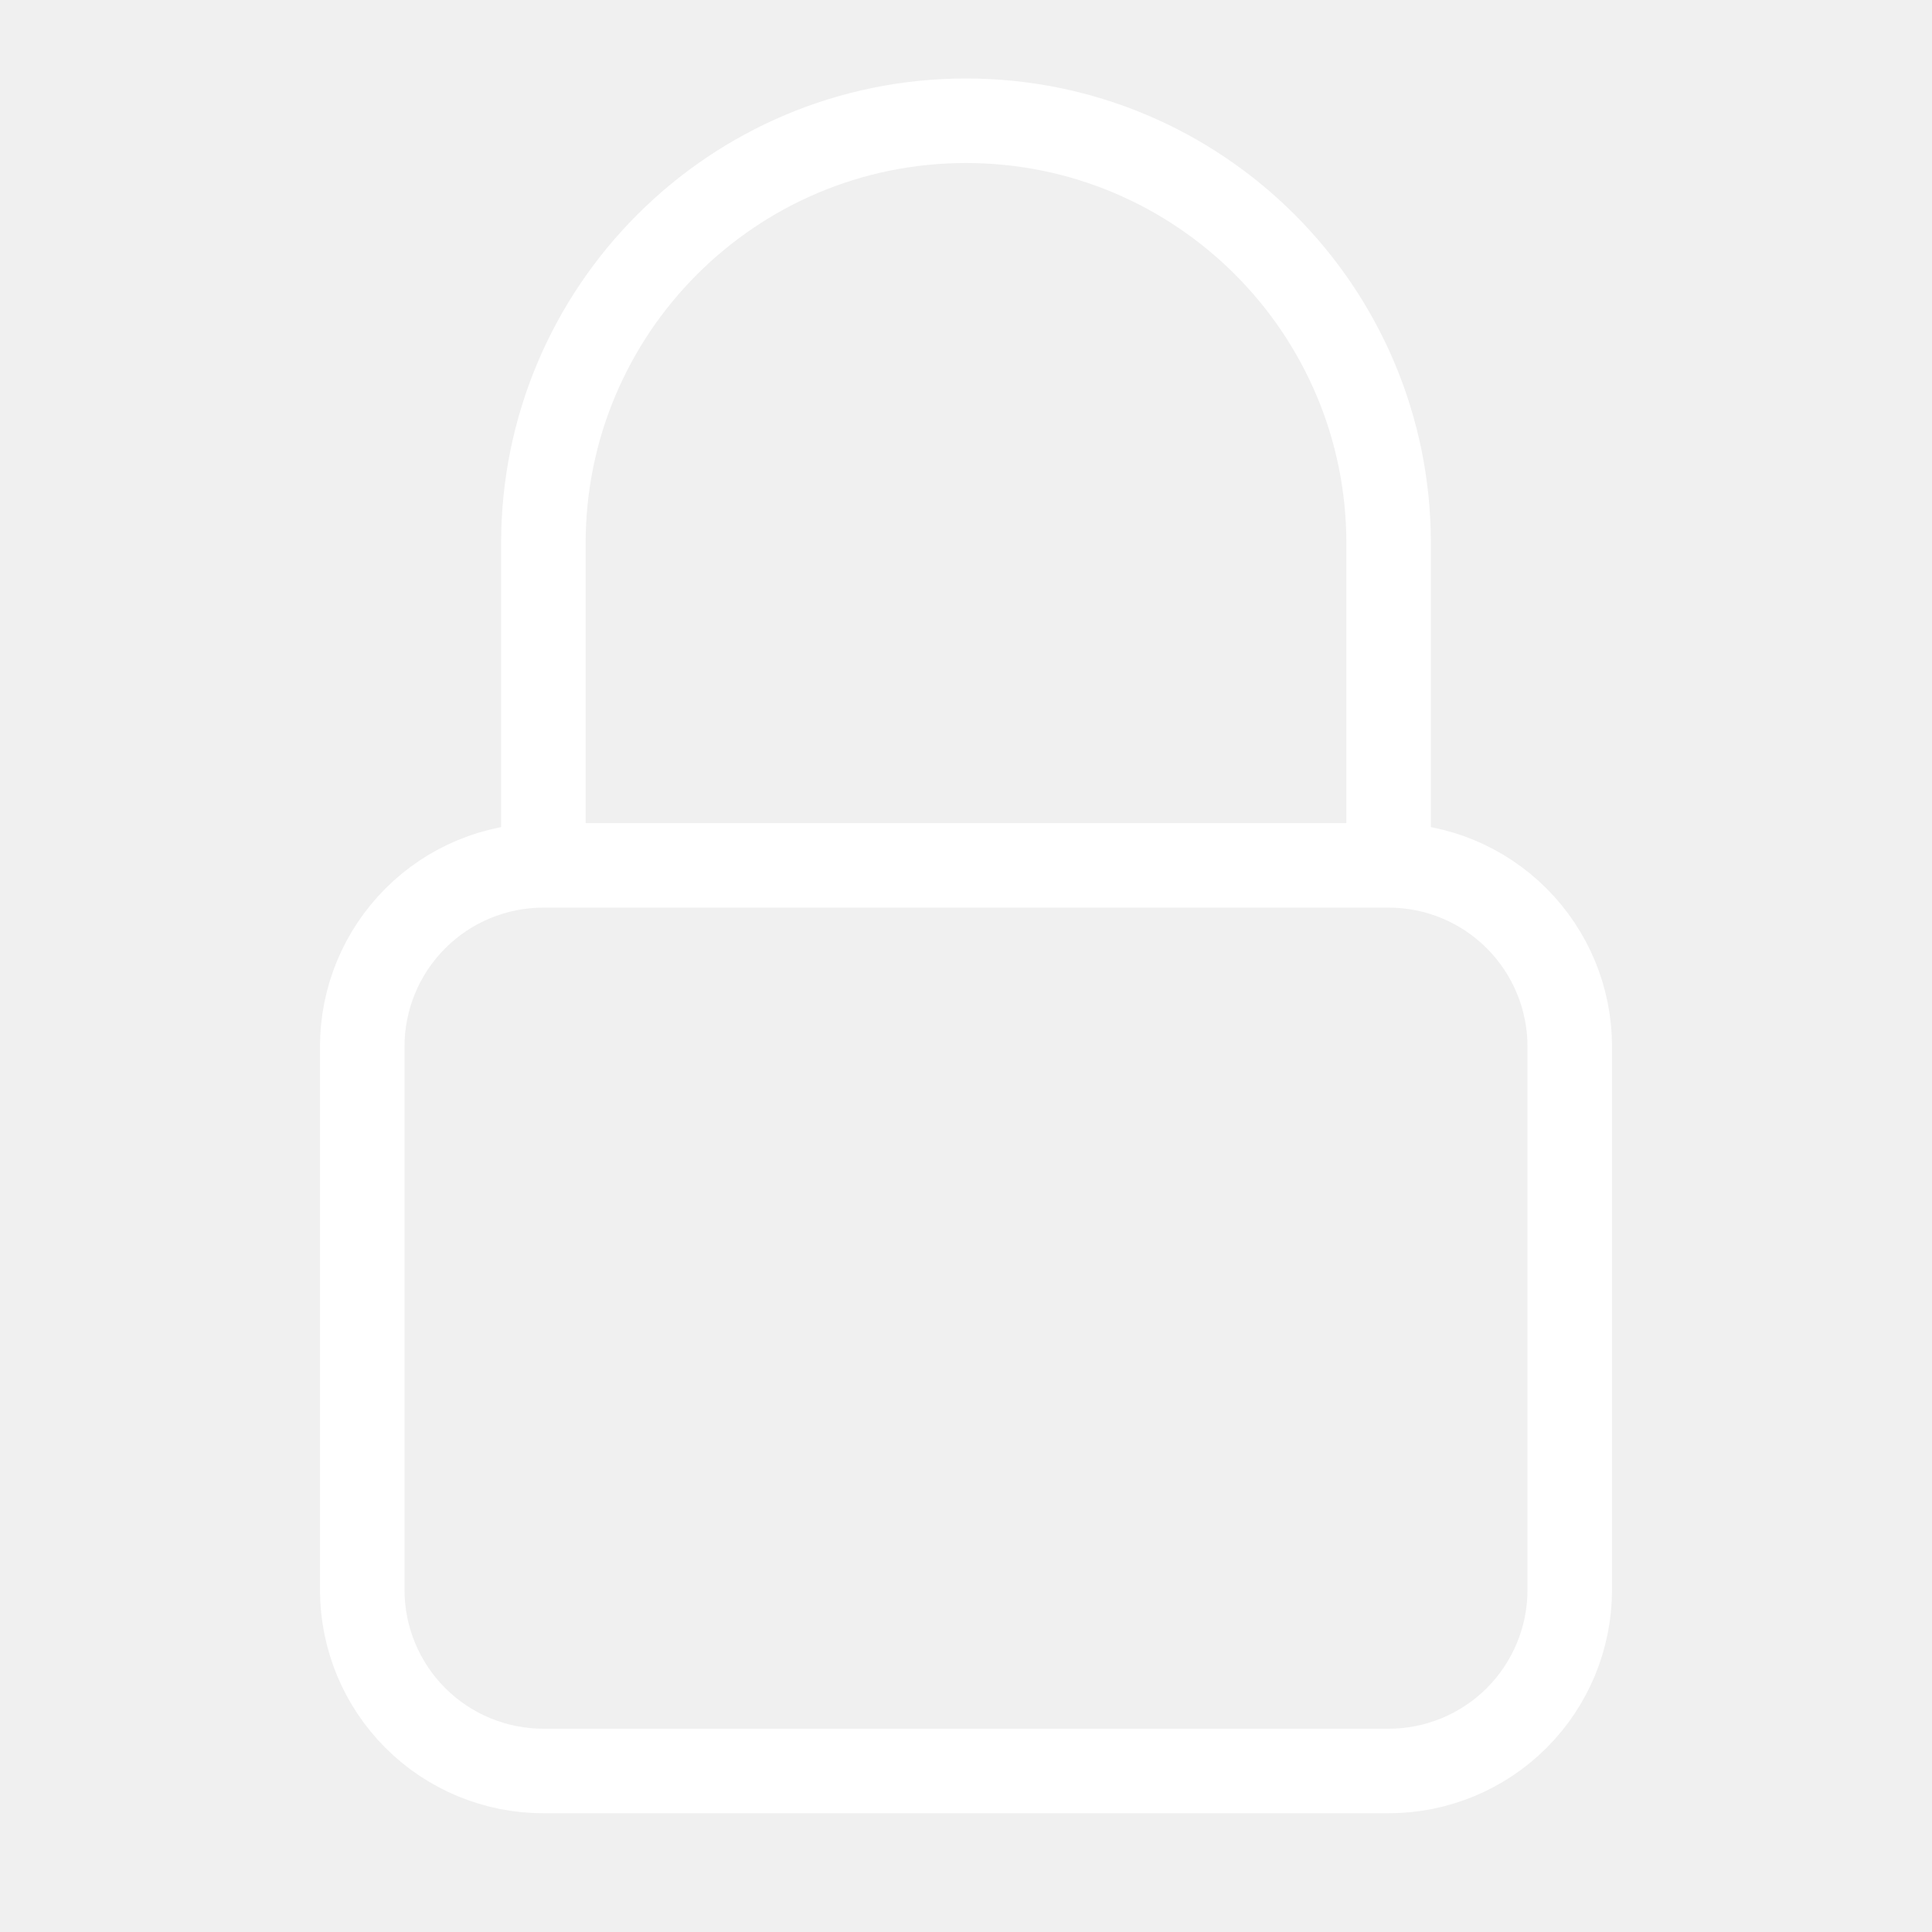
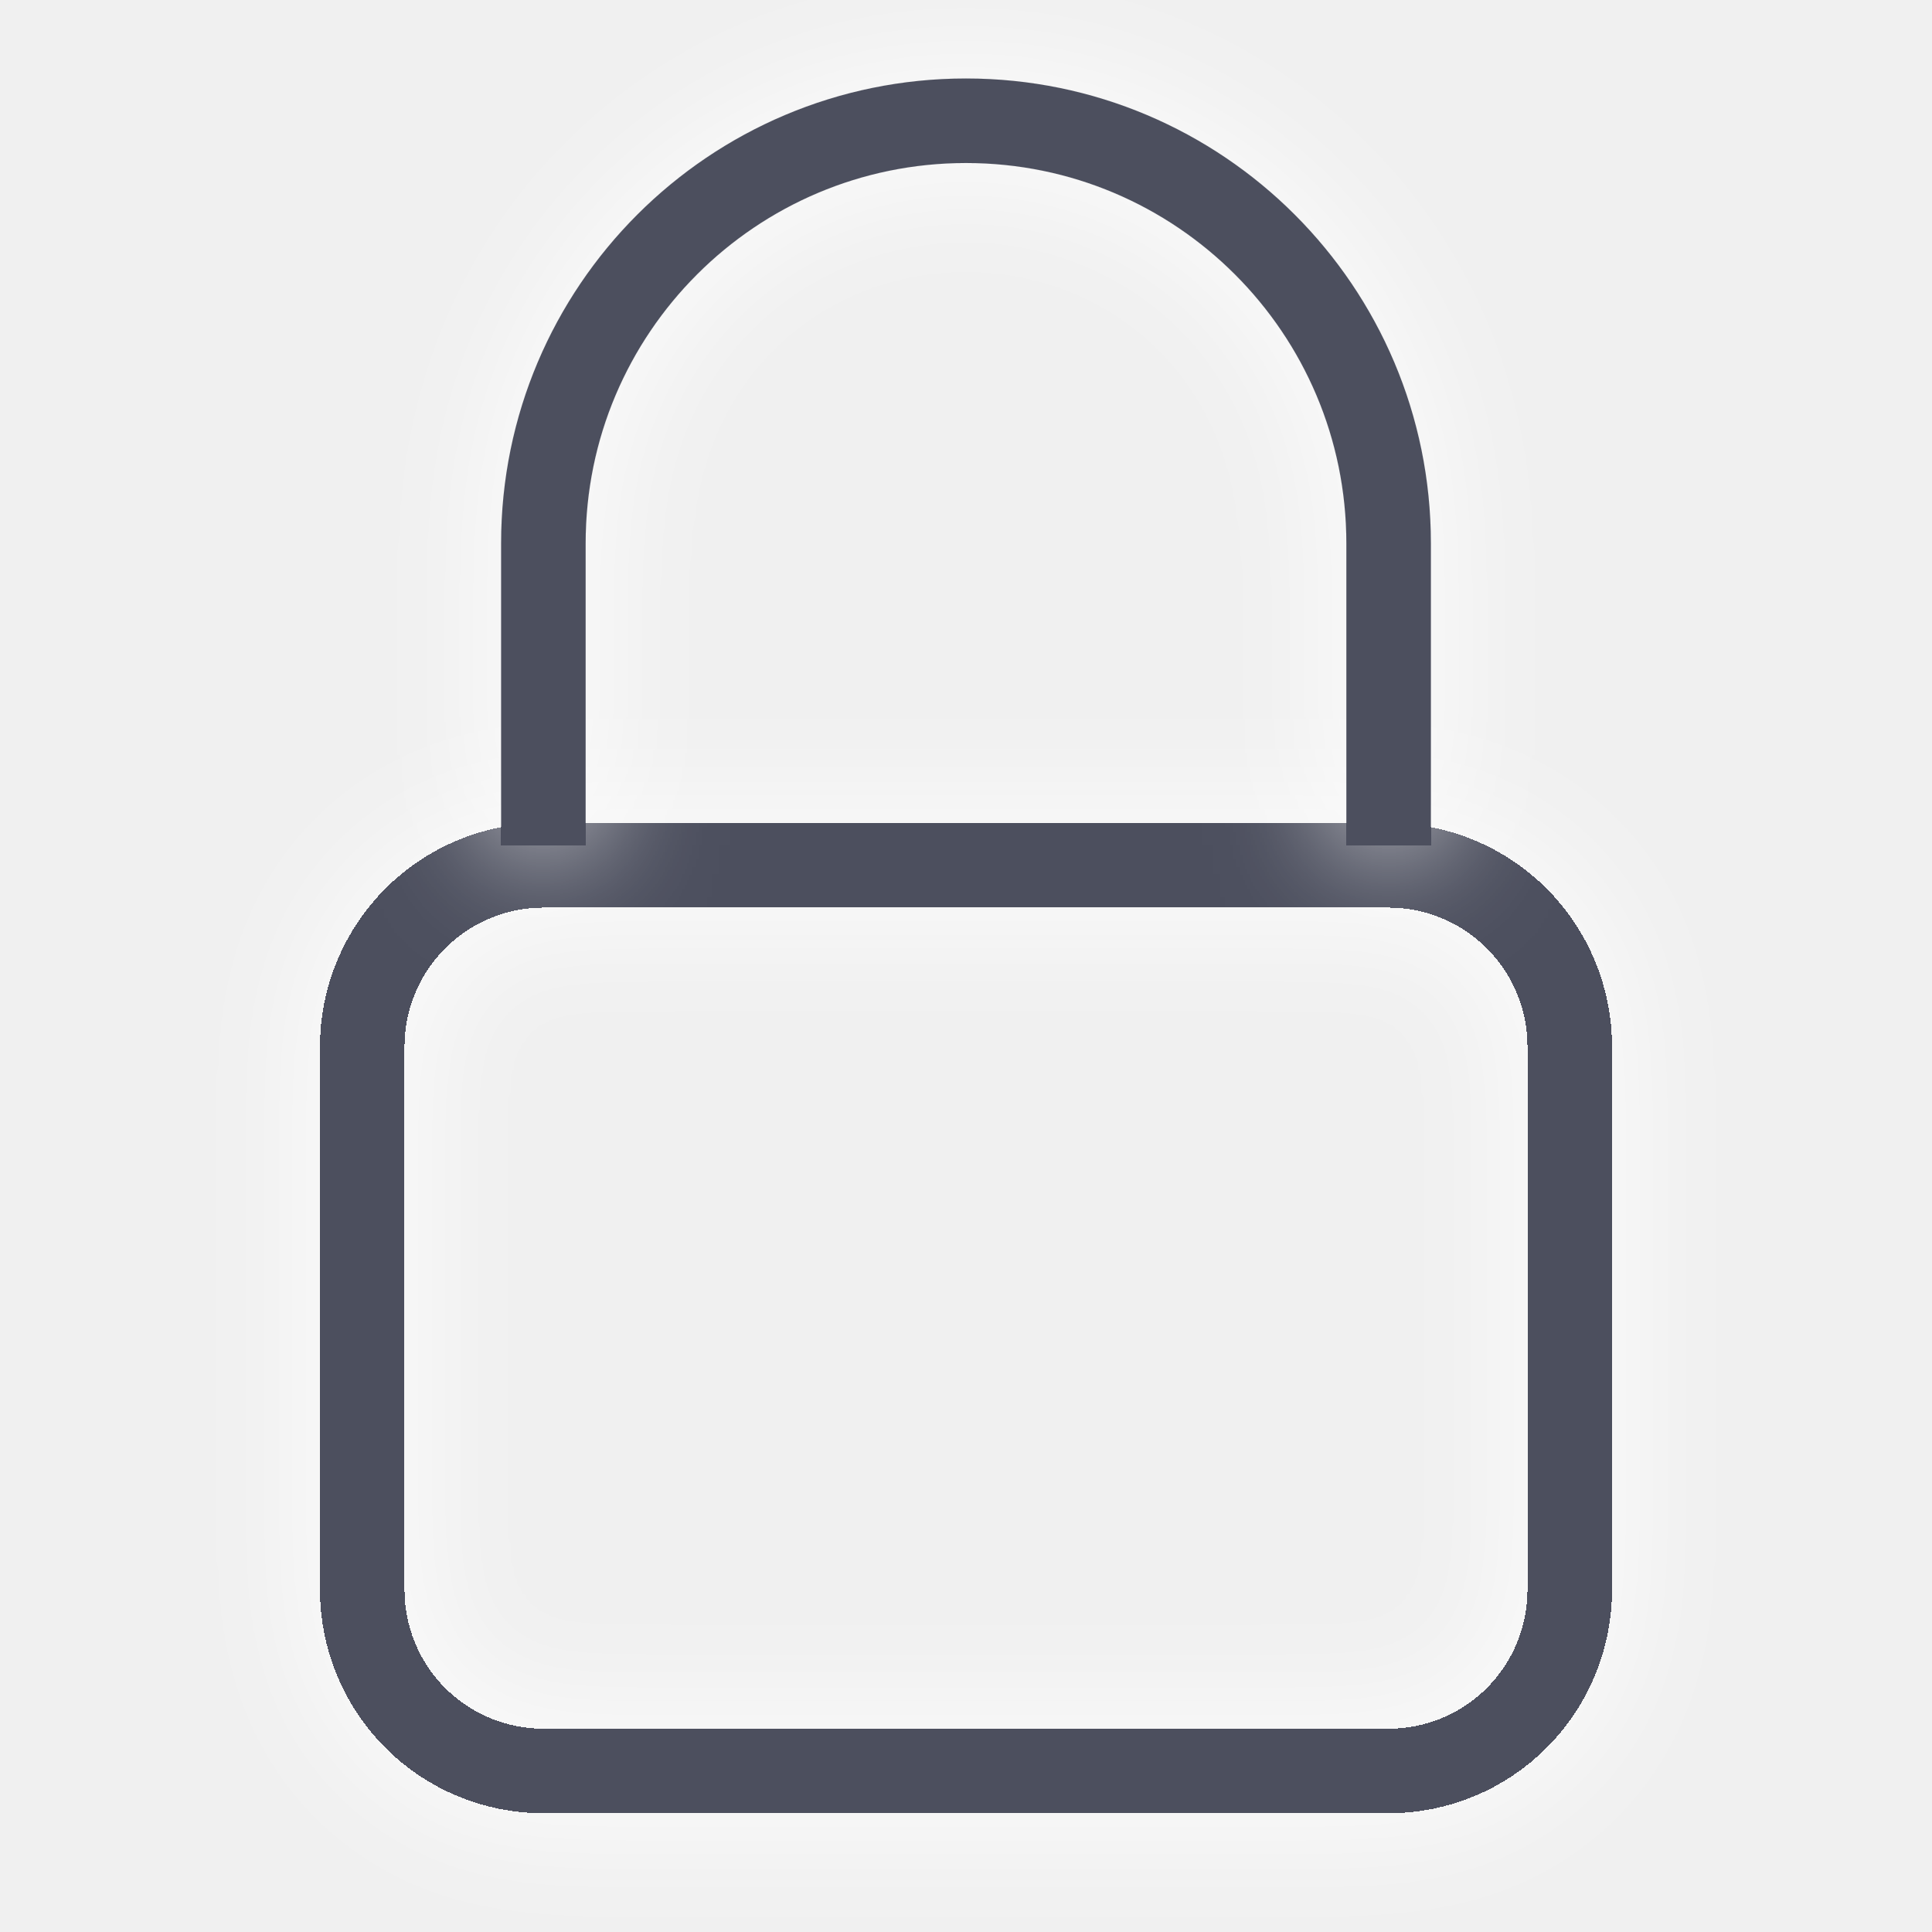
<svg xmlns="http://www.w3.org/2000/svg" width="32" height="32" viewBox="0 0 32 32" fill="none">
-   <path d="M23 29.333H9C8.204 29.333 7.441 29.017 6.879 28.455C6.316 27.892 6 27.129 6 26.333V17.333C6 16.538 6.316 15.775 6.879 15.212C7.441 14.649 8.204 14.333 9 14.333H23C23.796 14.333 24.559 14.649 25.121 15.212C25.684 15.775 26 16.538 26 17.333V26.333C26 27.129 25.684 27.892 25.121 28.455C24.559 29.017 23.796 29.333 23 29.333Z" stroke="#FFFFFF" stroke-width="1.4" stroke-linecap="round" stroke-linejoin="round" />
-   <path d="M9 14V9C9 5.134 12.134 2 16 2C19.866 2 23 5.134 23 9V14" stroke="#FFFFFF" stroke-width="1.4" />
+   <g clip-path="url(#clip0_3307_1726)">
+     <g clip-path="url(#clip1_3307_1726)">
+       <g filter="url(#filter0_d_3307_1726)">
+         <path d="M23 29.333H9C8.204 29.333 7.441 29.017 6.879 28.455C6.316 27.892 6 27.129 6 26.333V17.333C6 16.538 6.316 15.775 6.879 15.212C7.441 14.649 8.204 14.333 9 14.333H23C23.796 14.333 24.559 14.649 25.121 15.212C25.684 15.775 26 16.538 26 17.333V26.333C26 27.129 25.684 27.892 25.121 28.455C24.559 29.017 23.796 29.333 23 29.333Z" stroke="#4C4F5E" stroke-width="1.4" stroke-linecap="round" stroke-linejoin="round" shape-rendering="crispEdges" />
+       </g>
+       <g filter="url(#filter1_d_3307_1726)">
+         <path d="M9 14V9C9 5.134 12.134 2 16 2C19.866 2 23 5.134 23 9V14" stroke="#4C4F5E" stroke-width="1.4" />
+       </g>
+     </g>
+   </g>
+   <defs>
+     <filter id="filter0_d_3307_1726" x="3.3" y="11.633" width="25.4" height="20.4" filterUnits="userSpaceOnUse" color-interpolation-filters="sRGB">
+       <feFlood flood-opacity="0" result="BackgroundImageFix" />
+       <feColorMatrix in="SourceAlpha" type="matrix" values="0 0 0 0 0 0 0 0 0 0 0 0 0 0 0 0 0 0 127 0" result="hardAlpha" />
+       <feOffset />
+       <feGaussianBlur stdDeviation="1" />
+       <feComposite in2="hardAlpha" operator="out" />
+       <feColorMatrix type="matrix" values="0 0 0 0 1 0 0 0 0 1 0 0 0 0 1 0 0 0 1 0" />
+       <feBlend mode="normal" in2="BackgroundImageFix" result="effect1_dropShadow_3307_1726" />
+       <feBlend mode="normal" in="SourceGraphic" in2="effect1_dropShadow_3307_1726" result="shape" />
+     </filter>
+     <filter id="filter1_d_3307_1726" x="6.3" y="-0.7" width="19.4" height="16.7" filterUnits="userSpaceOnUse" color-interpolation-filters="sRGB">
+       <feFlood flood-opacity="0" result="BackgroundImageFix" />
+       <feColorMatrix in="SourceAlpha" type="matrix" values="0 0 0 0 0 0 0 0 0 0 0 0 0 0 0 0 0 0 127 0" result="hardAlpha" />
+       <feOffset />
+       <feGaussianBlur stdDeviation="1" />
+       <feComposite in2="hardAlpha" operator="out" />
+       <feColorMatrix type="matrix" values="0 0 0 0 1 0 0 0 0 1 0 0 0 0 1 0 0 0 1 0" />
+       <feBlend mode="normal" in2="BackgroundImageFix" result="effect1_dropShadow_3307_1726" />
+       <feBlend mode="normal" in="SourceGraphic" in2="effect1_dropShadow_3307_1726" result="shape" />
+     </filter>
+     <clipPath id="clip0_3307_1726">
+       <rect width="32" height="32" fill="white" />
+     </clipPath>
+     <clipPath id="clip1_3307_1726">
+       <rect width="32" height="32" fill="white" />
+     </clipPath>
+   </defs>
</svg>
